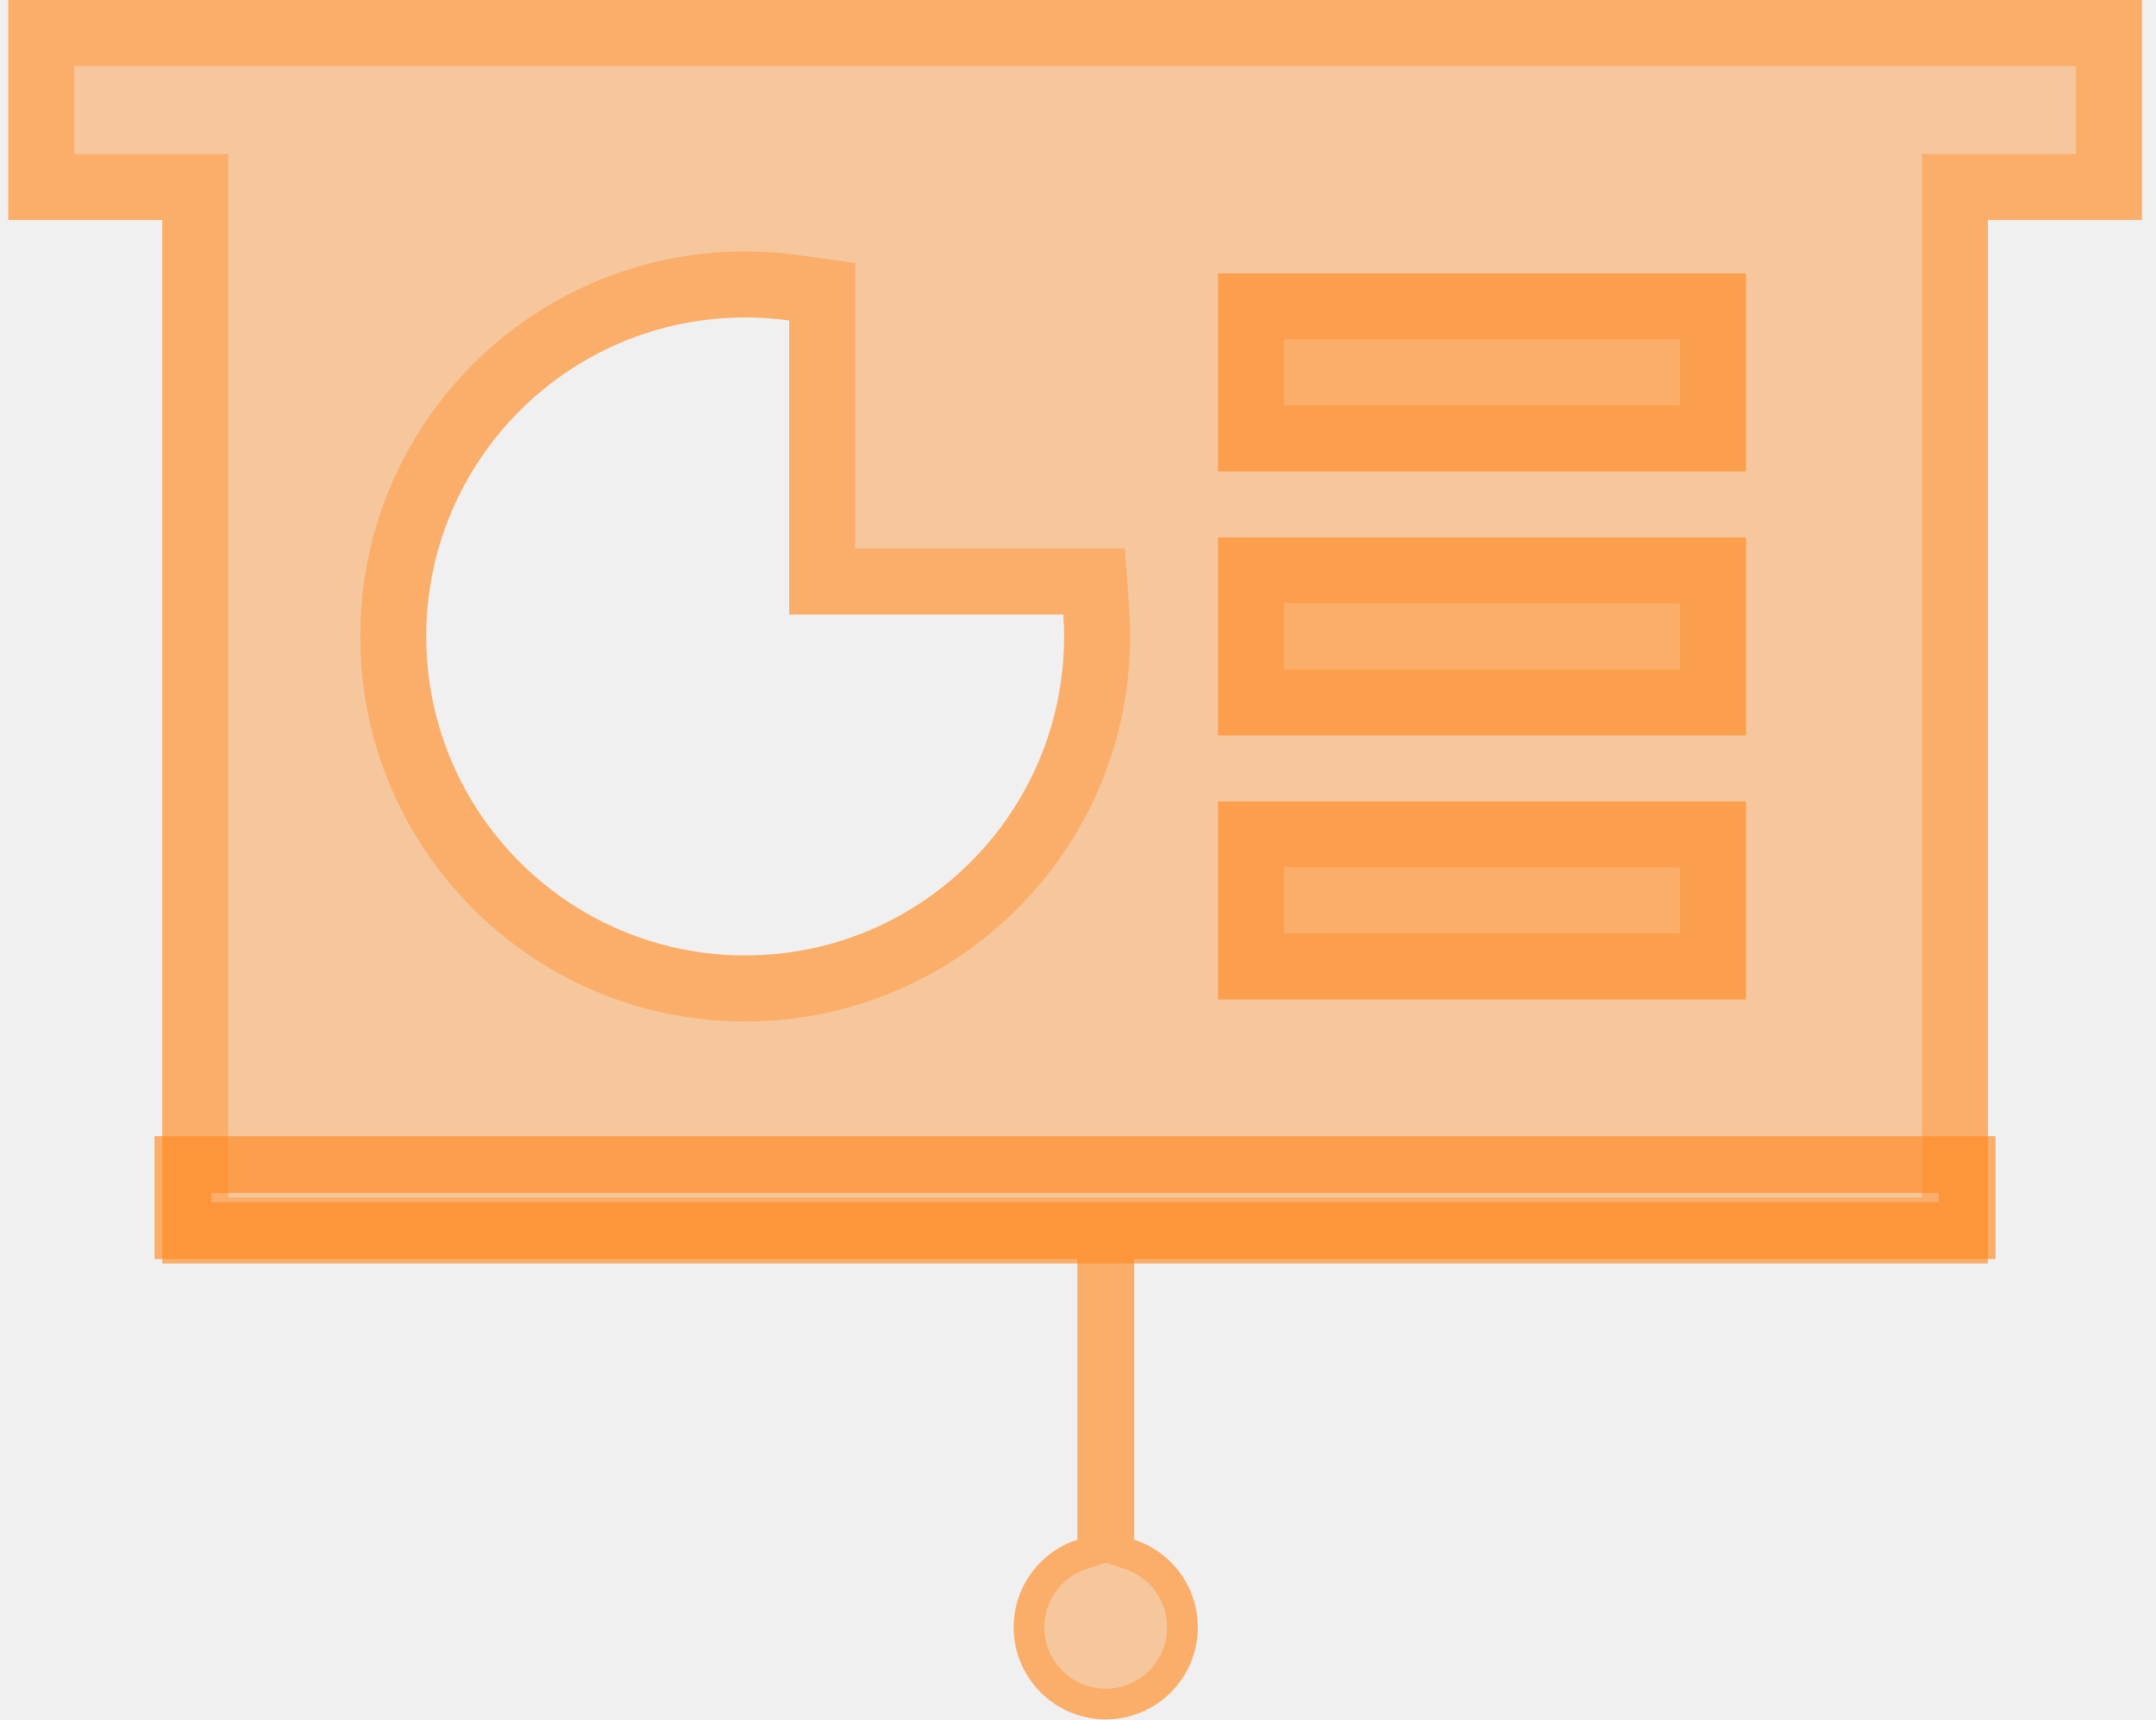
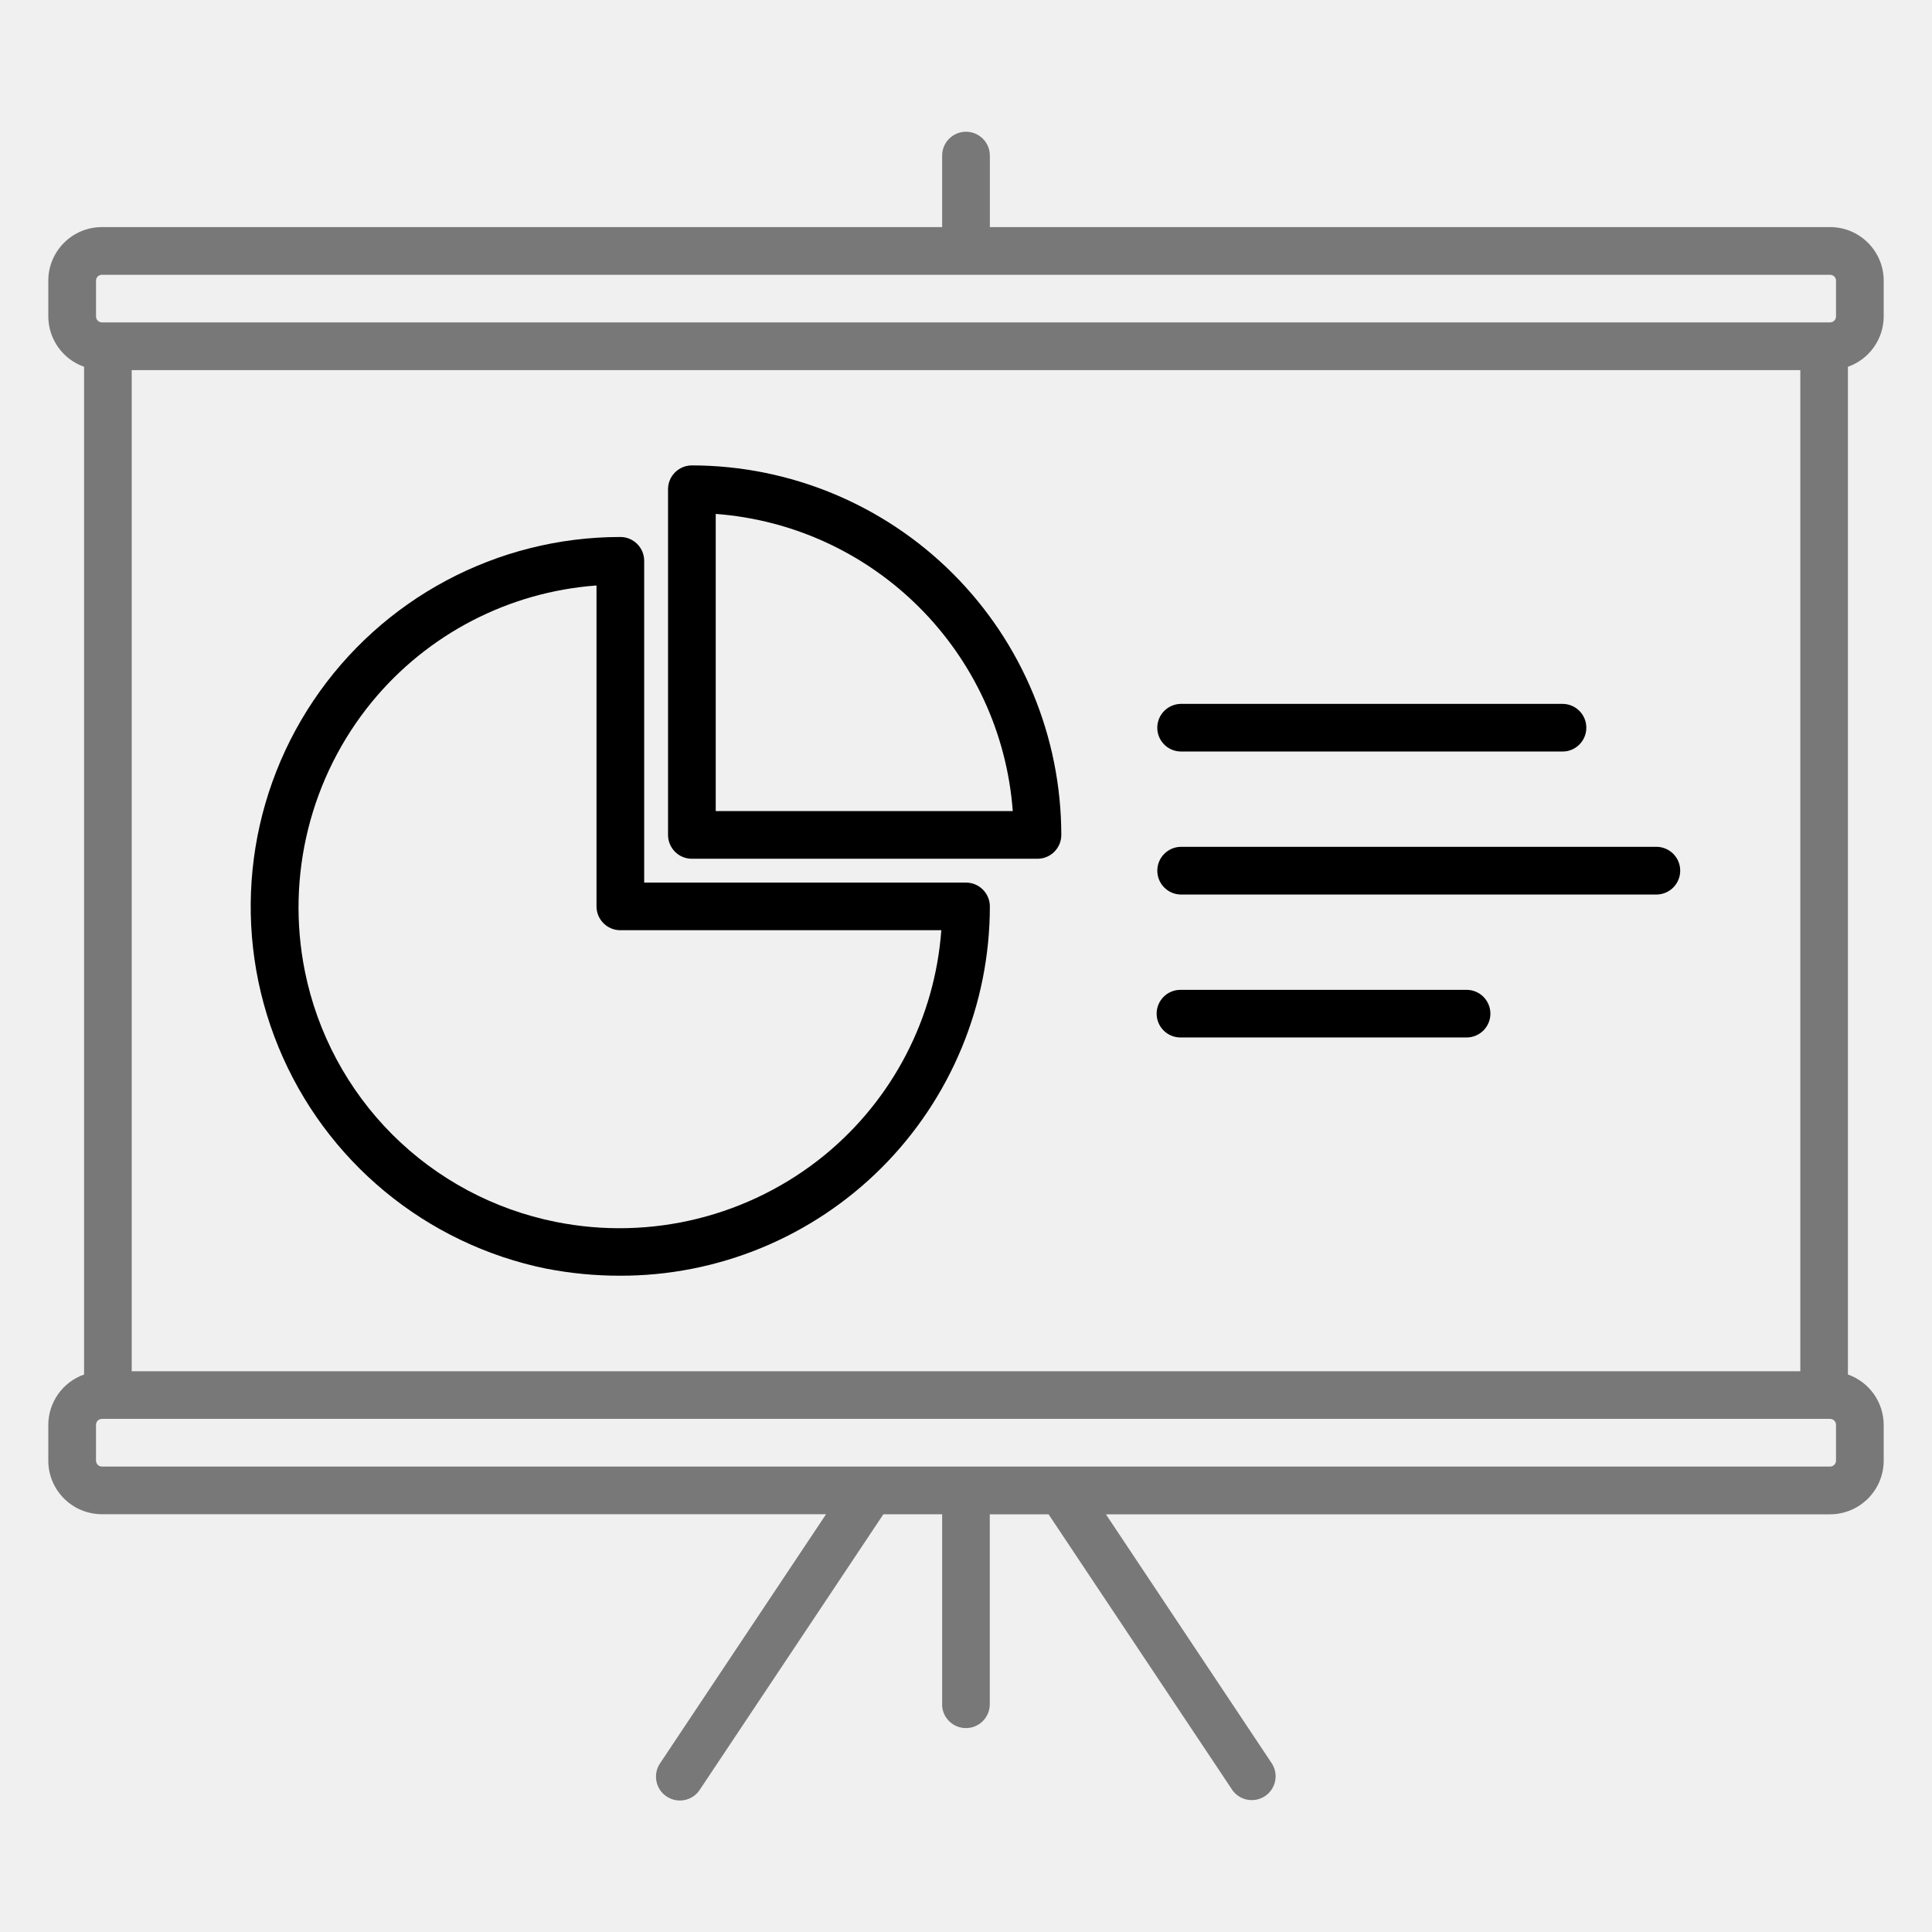
- <svg xmlns="http://www.w3.org/2000/svg" width="74" height="59" fill="none" viewBox="0 0 74 59">
-   <path fill="#FF8B20" fill-opacity=".4" d="M41.809 9.383h18.119v6.795h-18.119z" />
-   <path stroke="#FF8B20" stroke-opacity=".4" stroke-width="2.265" d="M42.941 10.515h15.854v4.53H42.941z" />
-   <path fill="#FF8B20" fill-opacity=".4" d="M41.809 18.442h18.119v6.795h-18.119z" />
-   <path stroke="#FF8B20" stroke-opacity=".4" stroke-width="2.265" d="M42.941 19.575h15.854v4.53H42.941z" />
-   <path fill="#FF8B20" fill-opacity=".4" d="M41.809 27.502h18.119v6.795h-18.119z" />
-   <path stroke="#FF8B20" stroke-opacity=".4" stroke-width="2.265" d="M42.941 28.634h15.854v4.53H42.941z" />
-   <mask id="a" fill="#fff">
-     <path fill-rule="evenodd" d="M.285 0H73.516v7.55h-5.285V43.356H5.57V7.55H.285V0zM27.086 21.084v-10.088c-.494-.068-.998-.103-1.51-.103-6.046 0-10.947 4.901-10.947 10.947 0 6.046 4.901 10.947 10.947 10.947s10.947-4.901 10.947-10.947c0-.254-.009-.506-.026-.755h-9.411z" clip-rule="evenodd" />
-   </mask>
-   <path fill="#FF8B20" fill-opacity=".4" fill-rule="evenodd" d="M.285 0H73.516v7.55h-5.285V43.356H5.57V7.55H.285V0zM27.086 21.084v-10.088c-.494-.068-.998-.103-1.51-.103-6.046 0-10.947 4.901-10.947 10.947 0 6.046 4.901 10.947 10.947 10.947s10.947-4.901 10.947-10.947c0-.254-.009-.506-.026-.755h-9.411z" clip-rule="evenodd" />
-   <path fill="#FF8B20" fill-opacity=".4" d="M73.516 0h2.265v-2.265h-2.265V0zM.285 0v-2.265H-1.98V0H.285zM73.516 7.55v2.265h2.265V7.55h-2.265zm-5.285 0V5.285h-2.265v2.265h2.265zm0 35.806v2.265h2.265v-2.265h-2.265zm-62.661 0H3.305v2.265H5.57v-2.265zm0-35.806h2.265V5.285H5.57v2.265zm-5.285 0H-1.98v2.265H.285V7.55zM27.086 10.996h2.265V9.022l-1.955-.27-.31 2.244zm0 10.088h-2.265v2.265h2.265v-2.265zm9.411 0l2.26-.154-.144-2.111H36.497v2.265zM73.516-2.265H.285v4.53H73.516v-4.53zm2.265 9.814V0h-4.53v7.55h4.53zm-7.55 2.265h5.285V5.285h-5.285v4.53zm2.265 33.541V7.55h-4.53V43.356h4.53zM5.57 45.621h62.661v-4.53H5.57v4.53zM3.305 7.55V43.356h4.53V7.55H3.305zM.285 9.814H5.57V5.285H.285v4.53zM-1.98 0v7.55h4.53V0h-4.53zM24.821 10.996v10.088h4.53v-10.088h-4.53zm.755 2.162c.408 0 .809.028 1.201.082l.619-4.487c-.596-.082-1.204-.125-1.82-.125v4.53zm-8.682 8.682c0-4.795 3.887-8.682 8.682-8.682V8.628c-7.297 0-13.212 5.915-13.212 13.212h4.53zm8.682 8.682c-4.795 0-8.682-3.887-8.682-8.682H12.364c0 7.297 5.915 13.212 13.212 13.212v-4.53zm8.682-8.682c0 4.795-3.887 8.682-8.682 8.682v4.53c7.297 0 13.212-5.915 13.212-13.212h-4.53zm-.02-.602c.013.198.02.399.02.602h4.53c0-.305-.01-.609-.031-.909l-4.519.308zm-7.152 2.111h9.411v-4.53h-9.411v4.53z" mask="url(#a)" />
-   <mask id="b" fill="#fff">
-     <path fill-rule="evenodd" d="M36.979 43.203H5.305V38.99H68.492v4.213h-29.565v9.632c1.267.411 2.184 1.601 2.184 3.006 0 1.745-1.415 3.159-3.159 3.159-1.745 0-3.159-1.415-3.159-3.159 0-1.405.918-2.597 2.187-3.007v-9.631zm0-1.948H7.253v-.316H66.544v.316H36.979z" clip-rule="evenodd" />
-   </mask>
-   <path fill="#FF8B20" fill-opacity=".4" fill-rule="evenodd" d="M36.979 43.203H5.305V38.99H68.492v4.213h-29.565v9.632c1.267.411 2.184 1.601 2.184 3.006 0 1.745-1.415 3.159-3.159 3.159-1.745 0-3.159-1.415-3.159-3.159 0-1.405.918-2.597 2.187-3.007v-9.631zm0-1.948H7.253v-.316H66.544v.316H36.979z" clip-rule="evenodd" />
-   <path fill="#FF8B20" fill-opacity=".4" d="M36.979 43.203h1.053v-1.053H36.979v1.053zm-31.674 0H4.252v1.053h1.053v-1.053zm0-4.213v-1.053H4.252v1.053h1.053zm63.188 0h1.053v-1.053h-1.053v1.053zm0 4.213v1.053h1.053v-1.053h-1.053zm-29.565 0v-1.053h-1.053v1.053h1.053zm0 9.632h-1.053v.765l.728.236.325-1.002zm-1.948-.001l.324 1.002.729-.236v-.766H36.979zM7.253 41.255H6.2v1.053h1.053v-1.053zm0-.316v-1.053H6.2v1.053h1.053zm59.291 0h1.053v-1.053H66.544v1.053zm0 .316v1.053h1.053v-1.053H66.544zm-31.513 3.001h1.948v-2.106h-1.948v2.106zm-27.778 0H35.031v-2.106H7.253v2.106zm-1.948 0h1.948v-2.106H5.305v2.106zm-1.053-3.001v1.948h2.106v-1.948H4.252zm0-.316v.316h2.106v-.316H4.252zm0-1.948v1.948h2.106v-1.948H4.252zm3.001-1.053H5.305v2.106h1.948v-2.106zm59.291 0H7.253v2.106H66.544v-2.106zm1.948 0H66.544v2.106h1.948v-2.106zm1.053 3.001v-1.948h-2.106v1.948h2.106zm0 .316v-.316h-2.106v.316h2.106zm0 1.948v-1.948h-2.106v1.948h2.106zm-3.001 1.053h1.948v-2.106H66.544v2.106zm-25.669 0H66.544v-2.106H40.876v2.106zm-1.948 0h1.948v-2.106h-1.948v2.106zm1.053.895v-1.948h-2.106v1.948h2.106zm0 6.635V45.151h-2.106v6.635h2.106zm0 1.049v-1.049h-2.106v1.049h2.106zm-1.378 1.002c.846.275 1.456 1.069 1.456 2.004h2.106c0-1.874-1.223-3.46-2.912-4.008l-.65 2.003zm1.456 2.004c0 1.163-.943 2.106-2.106 2.106v2.106c2.326 0 4.213-1.886 4.213-4.213h-2.106zm-2.106 2.106c-1.163 0-2.106-.943-2.106-2.106h-2.106c0 2.326 1.886 4.213 4.213 4.213v-2.106zm-2.106-2.106c0-.935.611-1.731 1.458-2.005l-.648-2.004c-1.691.546-2.916 2.133-2.916 4.009h2.106zm.081-4.055v1.048h2.106v-1.048h-2.106zm0-6.635v6.635h2.106V45.151h-2.106zm0-1.948v1.948h2.106v-1.948h-2.106zm-28.673-.895H36.979v-2.106H7.253v2.106zm-1.053-1.369v.316H8.306v-.316H6.2zM66.544 39.885H7.253v2.106H66.544v-2.106zm1.053 1.369v-.316h-2.106v.316h2.106zm-28.67 1.053H66.544v-2.106H38.927v2.106zm-1.948 0h1.948v-2.106H36.979v2.106z" mask="url(#b)" />
+ <svg xmlns="http://www.w3.org/2000/svg" fill="none" viewBox="0 0 100 100">
+   <path opacity=".5" d="M97.5 16.379v-1.852a2.777 2.777 0 00-2.777-2.773H51.235v-3.7a1.235 1.235 0 00-2.47 0v3.7H5.279A2.777 2.777 0 002.5 14.527v1.852a2.771 2.771 0 001.852 2.605v52.16A2.775 2.775 0 002.5 73.75v1.852a2.775 2.775 0 002.778 2.773h37.48l-8.59 12.89c-.188.27-.254.606-.191.93.062.325.25.61.527.79a1.23 1.23 0 001.719-.352l9.5-14.254h3.043v9.871l-.004-.004a1.235 1.235 0 002.469 0V78.38h3.043l9.5 14.254h-.004c.383.559 1.14.707 1.707.332a1.23 1.23 0 00.347-1.7L57.242 78.38h37.48a2.78 2.78 0 002.778-2.777V73.75a2.775 2.775 0 00-1.852-2.606v-52.16A2.771 2.771 0 0097.5 16.38zM4.969 14.527c0-.168.137-.304.308-.304h89.445c.172 0 .31.136.31.304v1.852a.307.307 0 01-.31.308H5.278a.307.307 0 01-.308-.308v-1.852zm88.215 56.45H6.817v-51.82h86.367v51.82zm1.848 4.624a.31.31 0 01-.309.309H5.278a.31.31 0 01-.309-.309V73.75c0-.172.137-.309.309-.309h89.445c.172 0 .309.137.309.309V75.6z" fill="#000" />
+   <path d="M61.102 38.898H80.84c.332.012.656-.113.894-.348a1.233 1.233 0 00-.894-2.117H61.1c-.667.02-1.199.566-1.199 1.234a1.23 1.23 0 001.2 1.231zM61.102 46.3h24.68a1.235 1.235 0 000-2.468h-24.68a1.235 1.235 0 000 2.469zM61.102 53.699H75.91a1.232 1.232 0 000-2.465H61.1a1.232 1.232 0 000 2.465zM28.293 65.668c1.246.242 2.512.363 3.781.363a19.097 19.097 0 0013.547-5.578 19.138 19.138 0 005.614-13.539c0-.324-.133-.64-.364-.871a1.23 1.23 0 00-.87-.36H33.343V29.029c0-.684-.555-1.235-1.234-1.235-6.38 0-12.34 3.18-15.891 8.477a19.121 19.121 0 00-1.805 17.922 19.118 19.118 0 0013.88 11.477v-.001zm-9.039-29.344a16.613 16.613 0 0111.621-6.02v16.61c0 .683.555 1.234 1.234 1.234h16.613A16.61 16.61 0 0142.7 59.773a16.78 16.78 0 01-13.934 3.472 16.566 16.566 0 01-8.46-4.523 16.588 16.588 0 01-4.528-8.46 16.805 16.805 0 013.476-13.939h.001z" fill="#000" />
+   <path d="M35.812 44.449h17.887c.683 0 1.234-.555 1.234-1.234a19.15 19.15 0 00-5.605-13.517 19.152 19.152 0 00-13.516-5.609c-.684 0-1.235.555-1.235 1.235v17.89c0 .68.55 1.235 1.235 1.235zM37.046 26.6A16.68 16.68 0 0152.421 41.98H37.046V26.6z" fill="#000" />
</svg>
